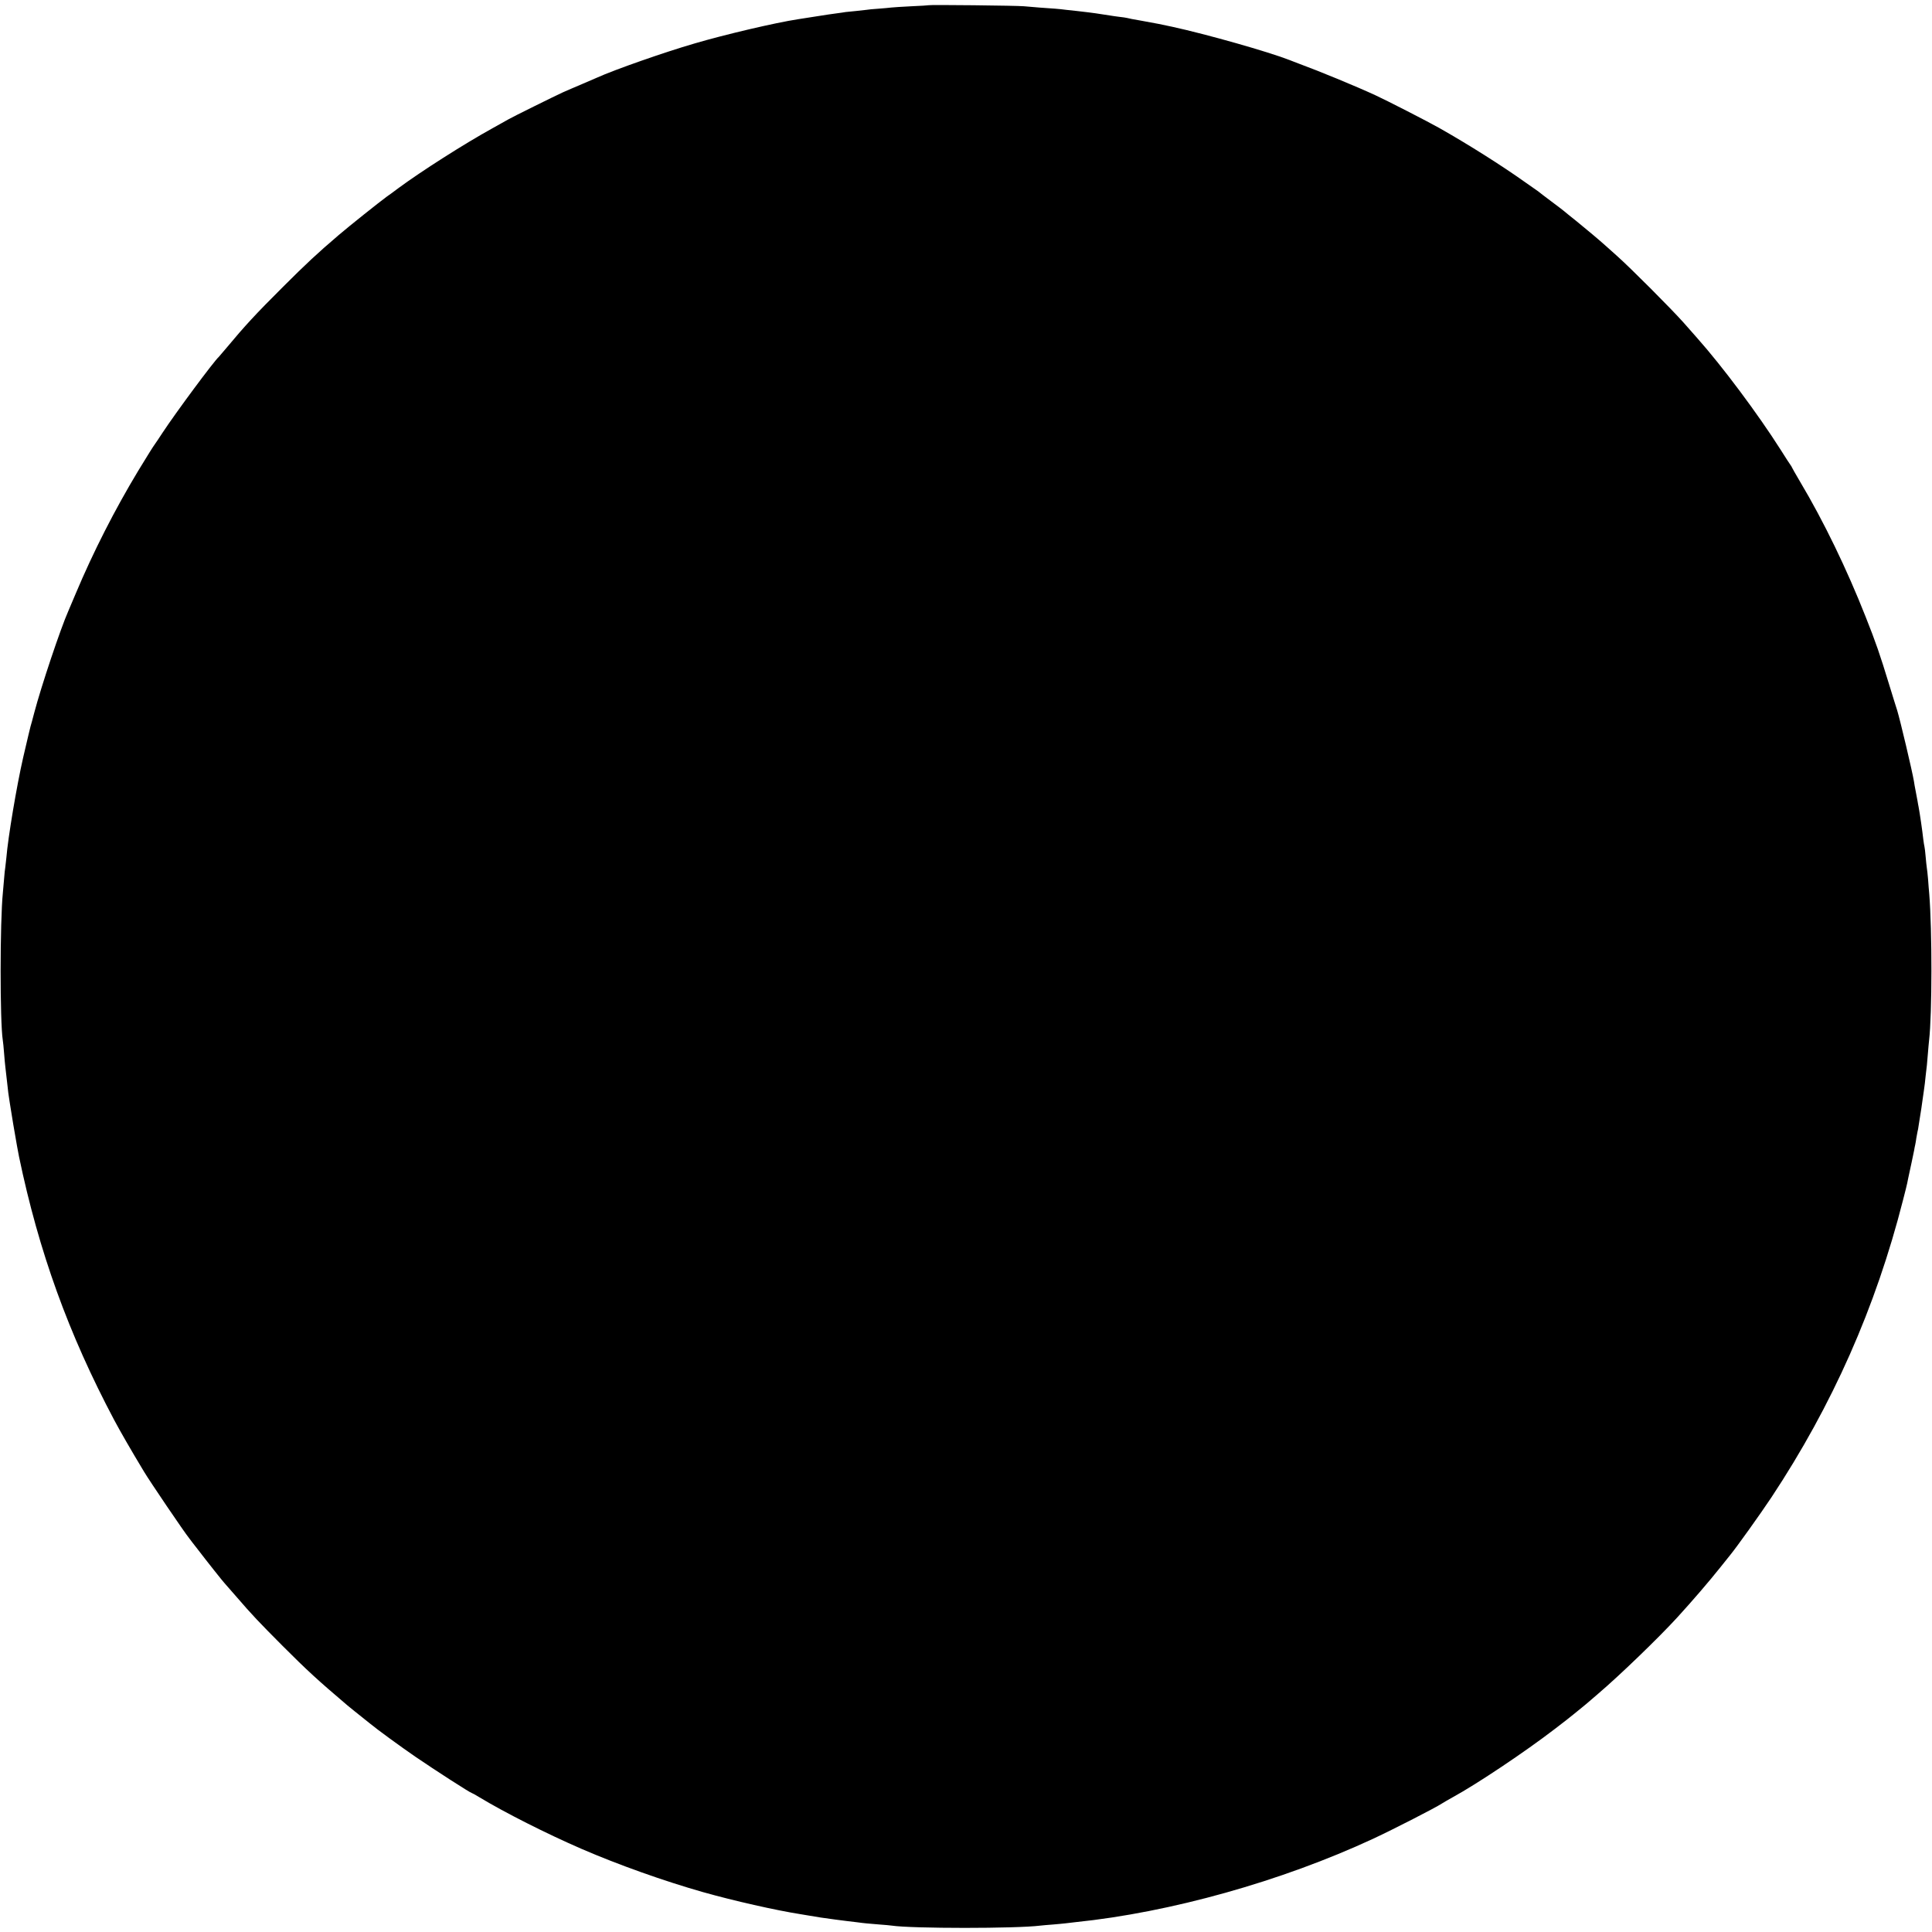
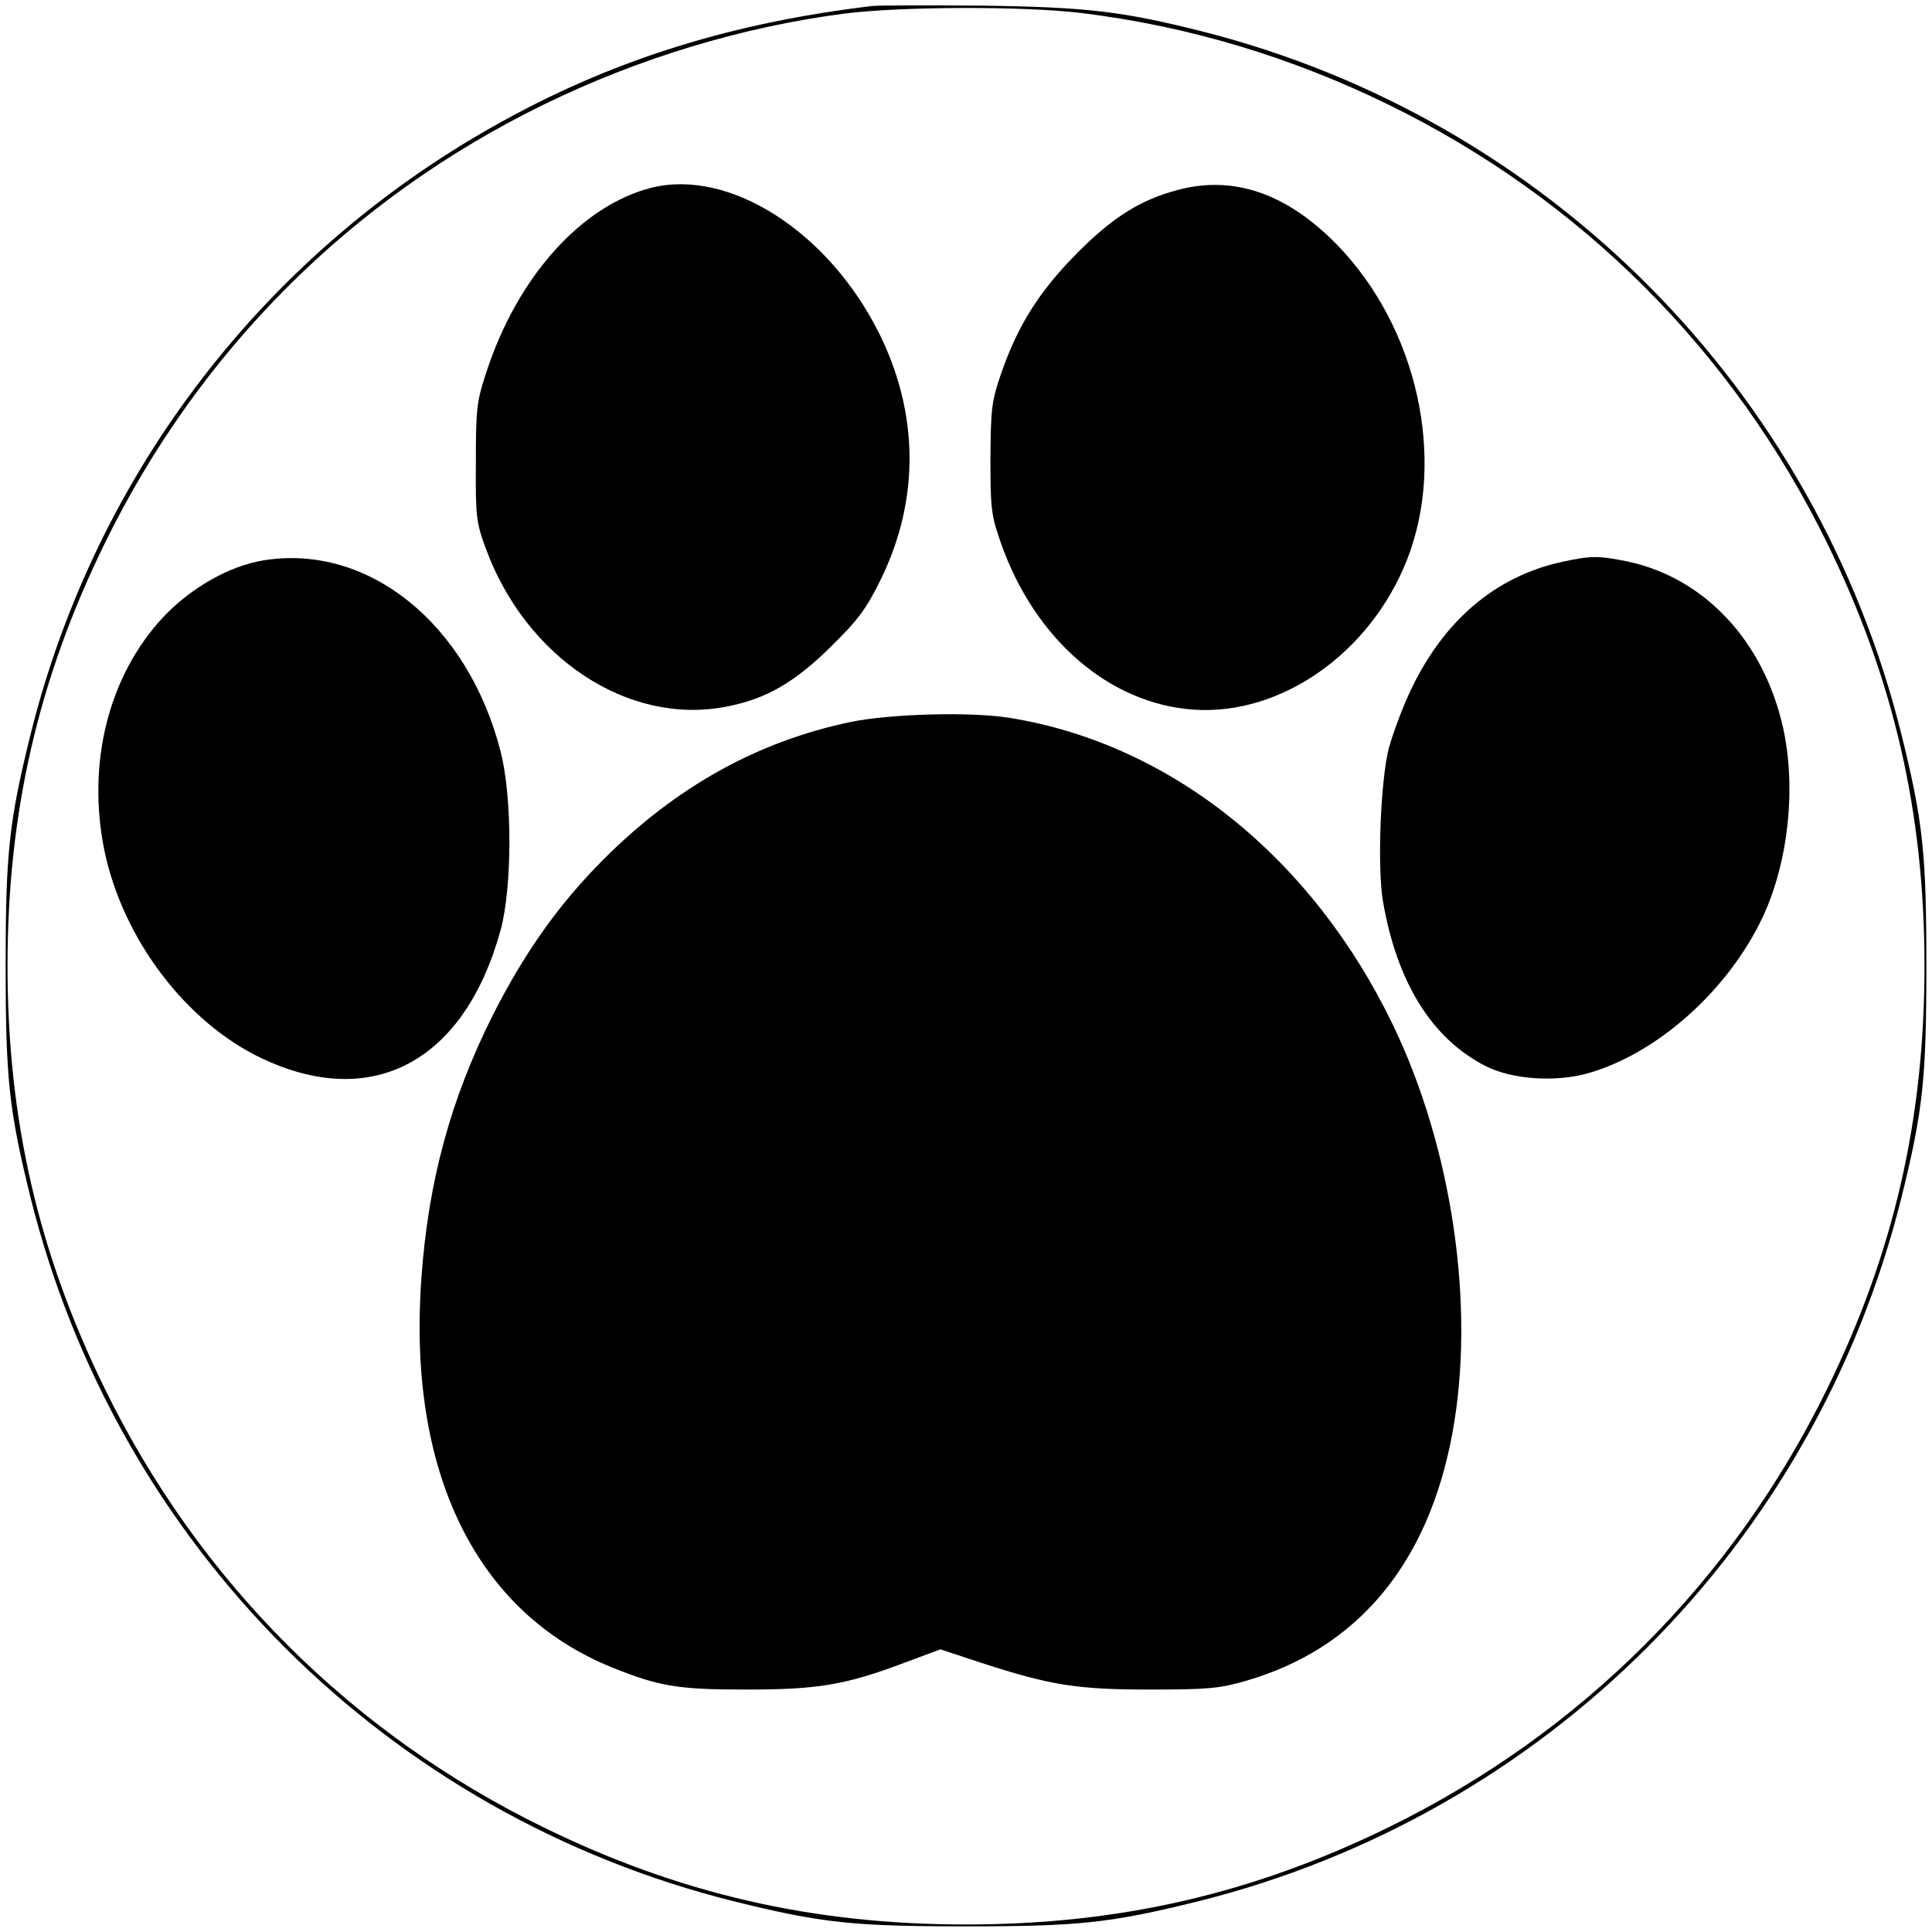
- <svg xmlns="http://www.w3.org/2000/svg" version="1.0" width="1668pt" height="1668pt" viewBox="0 0 1668 1668" preserveAspectRatio="xMidYMid meet">
-   <g transform="translate(0,1668) scale(0.1,-0.1)" fill="#000000" stroke="none">
-     <path d="M8018 16635 c-1 -1 -68 -6 -148 -9 -80 -4 -158 -9 -175 -11 -16 -2 -66 -7 -110 -10 -44 -3 -91 -7 -105 -10 -14 -2 -54 -6 -90 -10 -36 -3 -76 -7 -90 -9 -14 -3 -47 -7 -75 -11 -27 -3 -106 -15 -175 -26 -69 -11 -141 -22 -160 -25 -196 -30 -631 -132 -896 -210 -258 -75 -689 -226 -839 -294 -11 -5 -69 -30 -130 -56 -60 -25 -135 -58 -165 -71 -64 -29 -448 -219 -470 -233 -8 -5 -73 -41 -143 -80 -237 -131 -611 -369 -807 -514 -41 -31 -86 -64 -100 -73 -68 -50 -328 -257 -420 -336 -178 -152 -278 -245 -480 -447 -233 -232 -326 -333 -486 -525 -32 -38 -61 -72 -64 -75 -43 -38 -370 -479 -486 -655 -32 -49 -62 -94 -67 -100 -16 -22 -57 -87 -144 -230 -202 -335 -388 -700 -539 -1059 -30 -72 -59 -140 -64 -151 -67 -151 -234 -649 -295 -881 -14 -54 -28 -106 -31 -114 -5 -18 -22 -90 -64 -270 -56 -245 -131 -691 -145 -865 -3 -27 -7 -63 -9 -80 -3 -16 -8 -64 -11 -105 -4 -41 -8 -93 -10 -115 -26 -255 -26 -1118 -1 -1275 3 -14 7 -63 11 -110 4 -47 8 -101 11 -120 4 -37 9 -78 20 -175 3 -33 8 -69 10 -80 2 -10 6 -37 9 -60 3 -22 17 -105 30 -185 33 -192 36 -208 49 -275 171 -822 428 -1532 822 -2275 54 -101 140 -251 257 -445 50 -84 349 -525 390 -575 6 -9 41 -54 77 -100 67 -88 220 -281 230 -290 3 -3 50 -57 105 -120 132 -153 188 -212 395 -420 215 -215 300 -293 560 -514 23 -19 92 -75 144 -116 10 -8 33 -26 50 -40 64 -53 266 -200 391 -286 171 -117 477 -314 488 -314 3 0 34 -17 68 -38 217 -131 575 -312 879 -444 319 -138 710 -277 1047 -373 269 -76 633 -158 843 -191 14 -2 41 -7 60 -10 57 -10 73 -12 115 -19 92 -13 178 -25 223 -30 26 -3 67 -8 92 -11 64 -9 94 -11 190 -19 47 -3 96 -8 110 -10 174 -26 1076 -26 1280 0 19 2 71 7 115 10 44 4 91 8 105 10 14 2 52 6 85 10 820 84 1779 353 2570 720 180 84 539 268 595 305 14 9 57 34 95 55 205 112 621 390 880 589 72 55 144 111 160 125 17 14 51 42 75 61 24 19 48 40 54 45 6 6 45 39 86 74 183 156 518 479 680 656 136 149 271 306 374 435 37 47 75 94 84 105 55 67 259 352 356 498 526 795 900 1638 1136 2567 18 69 34 134 36 145 2 11 6 29 8 40 16 72 48 224 52 245 2 14 6 34 9 46 3 12 7 39 10 60 4 21 8 46 10 54 3 8 7 33 10 55 3 22 10 65 15 95 5 30 12 75 15 100 3 25 10 72 15 105 5 33 12 89 15 125 4 36 9 79 11 95 2 17 6 64 9 105 3 41 8 91 10 110 26 222 27 948 1 1265 -3 28 -7 84 -10 125 -4 41 -8 86 -11 100 -2 14 -7 57 -10 95 -3 39 -8 77 -10 85 -2 8 -7 36 -10 62 -8 75 -31 231 -41 283 -2 11 -7 34 -9 50 -3 17 -10 55 -16 85 -6 30 -13 69 -15 85 -16 94 -119 528 -144 610 -6 17 -37 118 -70 225 -80 262 -114 361 -203 585 -162 411 -363 826 -564 1163 -40 68 -73 126 -73 128 0 3 -5 10 -10 17 -6 7 -45 68 -88 136 -193 304 -501 717 -718 961 -17 19 -71 80 -119 135 -107 120 -457 471 -574 575 -46 41 -89 80 -95 85 -55 50 -170 146 -256 216 -58 46 -107 86 -110 89 -3 3 -50 39 -105 80 -55 41 -102 77 -105 80 -3 3 -16 13 -30 22 -14 9 -54 38 -90 63 -202 144 -493 328 -744 470 -101 57 -456 239 -552 283 -169 78 -487 209 -664 274 -30 12 -64 24 -75 29 -181 71 -716 223 -1015 288 -106 23 -112 24 -265 52 -60 10 -117 21 -125 24 -8 2 -39 7 -69 10 -30 4 -61 8 -70 10 -16 3 -82 13 -131 20 -25 4 -85 11 -162 20 -24 2 -65 7 -93 10 -27 4 -70 8 -95 10 -67 4 -208 15 -270 21 -62 6 -816 14 -822 9z" />
+ <svg xmlns="http://www.w3.org/2000/svg" version="1.0" width="514pt" height="514pt" viewBox="0 0 514 514" preserveAspectRatio="xMidYMid meet">
+   <g transform="translate(0,514) scale(0.1,-0.1)" fill="#000000" stroke="none">
+     <path d="M2320 5124 c-369 -44 -678 -140 -971 -300 -637 -346 -1094 -938 -1268 -1639 -57 -231 -66 -314 -66 -615 0 -301 9 -384 66 -615 230 -925 949 -1644 1874 -1874 231 -57 314 -66 615 -66 301 0 384 9 615 66 925 230 1644 949 1874 1874 57 231 66 314 66 615 0 301 -9 384 -66 615 -228 919 -942 1638 -1859 1871 -214 54 -307 65 -585 69 -143 1 -276 1 -295 -1z m560 -19 c283 -35 556 -117 815 -244 511 -250 916 -655 1166 -1166 177 -361 259 -717 259 -1125 0 -408 -82 -764 -259 -1125 -250 -511 -655 -916 -1166 -1166 -361 -177 -717 -259 -1125 -259 -408 0 -764 82 -1125 259 -511 250 -916 655 -1166 1166 -177 361 -259 717 -259 1125 0 408 82 764 259 1125 250 511 655 916 1166 1166 253 124 531 208 803 243 150 19 479 20 632 1z" />
+     <path d="M1735 4641 c-186 -46 -358 -236 -441 -491 -26 -78 -28 -98 -28 -240 -1 -144 1 -160 26 -228 107 -293 380 -473 640 -422 106 20 183 65 279 160 72 71 94 100 133 180 103 211 101 441 -6 655 -135 269 -396 436 -603 386z" />
+     <path d="M3131 4634 c-97 -26 -171 -72 -266 -168 -100 -101 -157 -191 -202 -321 -25 -73 -27 -93 -28 -225 0 -133 2 -151 28 -225 90 -256 288 -427 512 -443 233 -16 470 150 568 398 106 269 28 619 -186 839 -134 137 -276 186 -426 145z" />
+     <path d="M700 3649 c-90 -15 -191 -72 -265 -150 -146 -156 -205 -389 -157 -623 49 -234 216 -455 417 -551 296 -141 541 -9 637 341 31 115 31 353 0 474 -87 341 -353 555 -632 509z" />
+     <path d="M4155 3645 c-178 -39 -317 -158 -405 -348 -21 -45 -45 -111 -55 -147 -22 -85 -31 -315 -16 -406 37 -217 130 -367 273 -440 70 -36 187 -44 274 -19 185 53 373 222 464 416 68 146 89 342 54 502 -51 230 -208 399 -413 443 -79 16 -98 16 -176 -1z" />
+     <path d="M2262 3219 c-247 -52 -463 -172 -656 -365 -118 -118 -210 -247 -295 -415 -112 -223 -172 -443 -190 -701 -37 -515 146 -888 507 -1034 126 -51 177 -59 357 -59 191 0 264 12 423 72 l94 35 106 -35 c187 -61 257 -72 452 -72 153 0 185 3 254 23 298 86 486 312 550 659 62 335 0 759 -159 1088 -215 445 -591 746 -1018 815 -103 17 -320 11 -425 -11z" />
  </g>
</svg>
